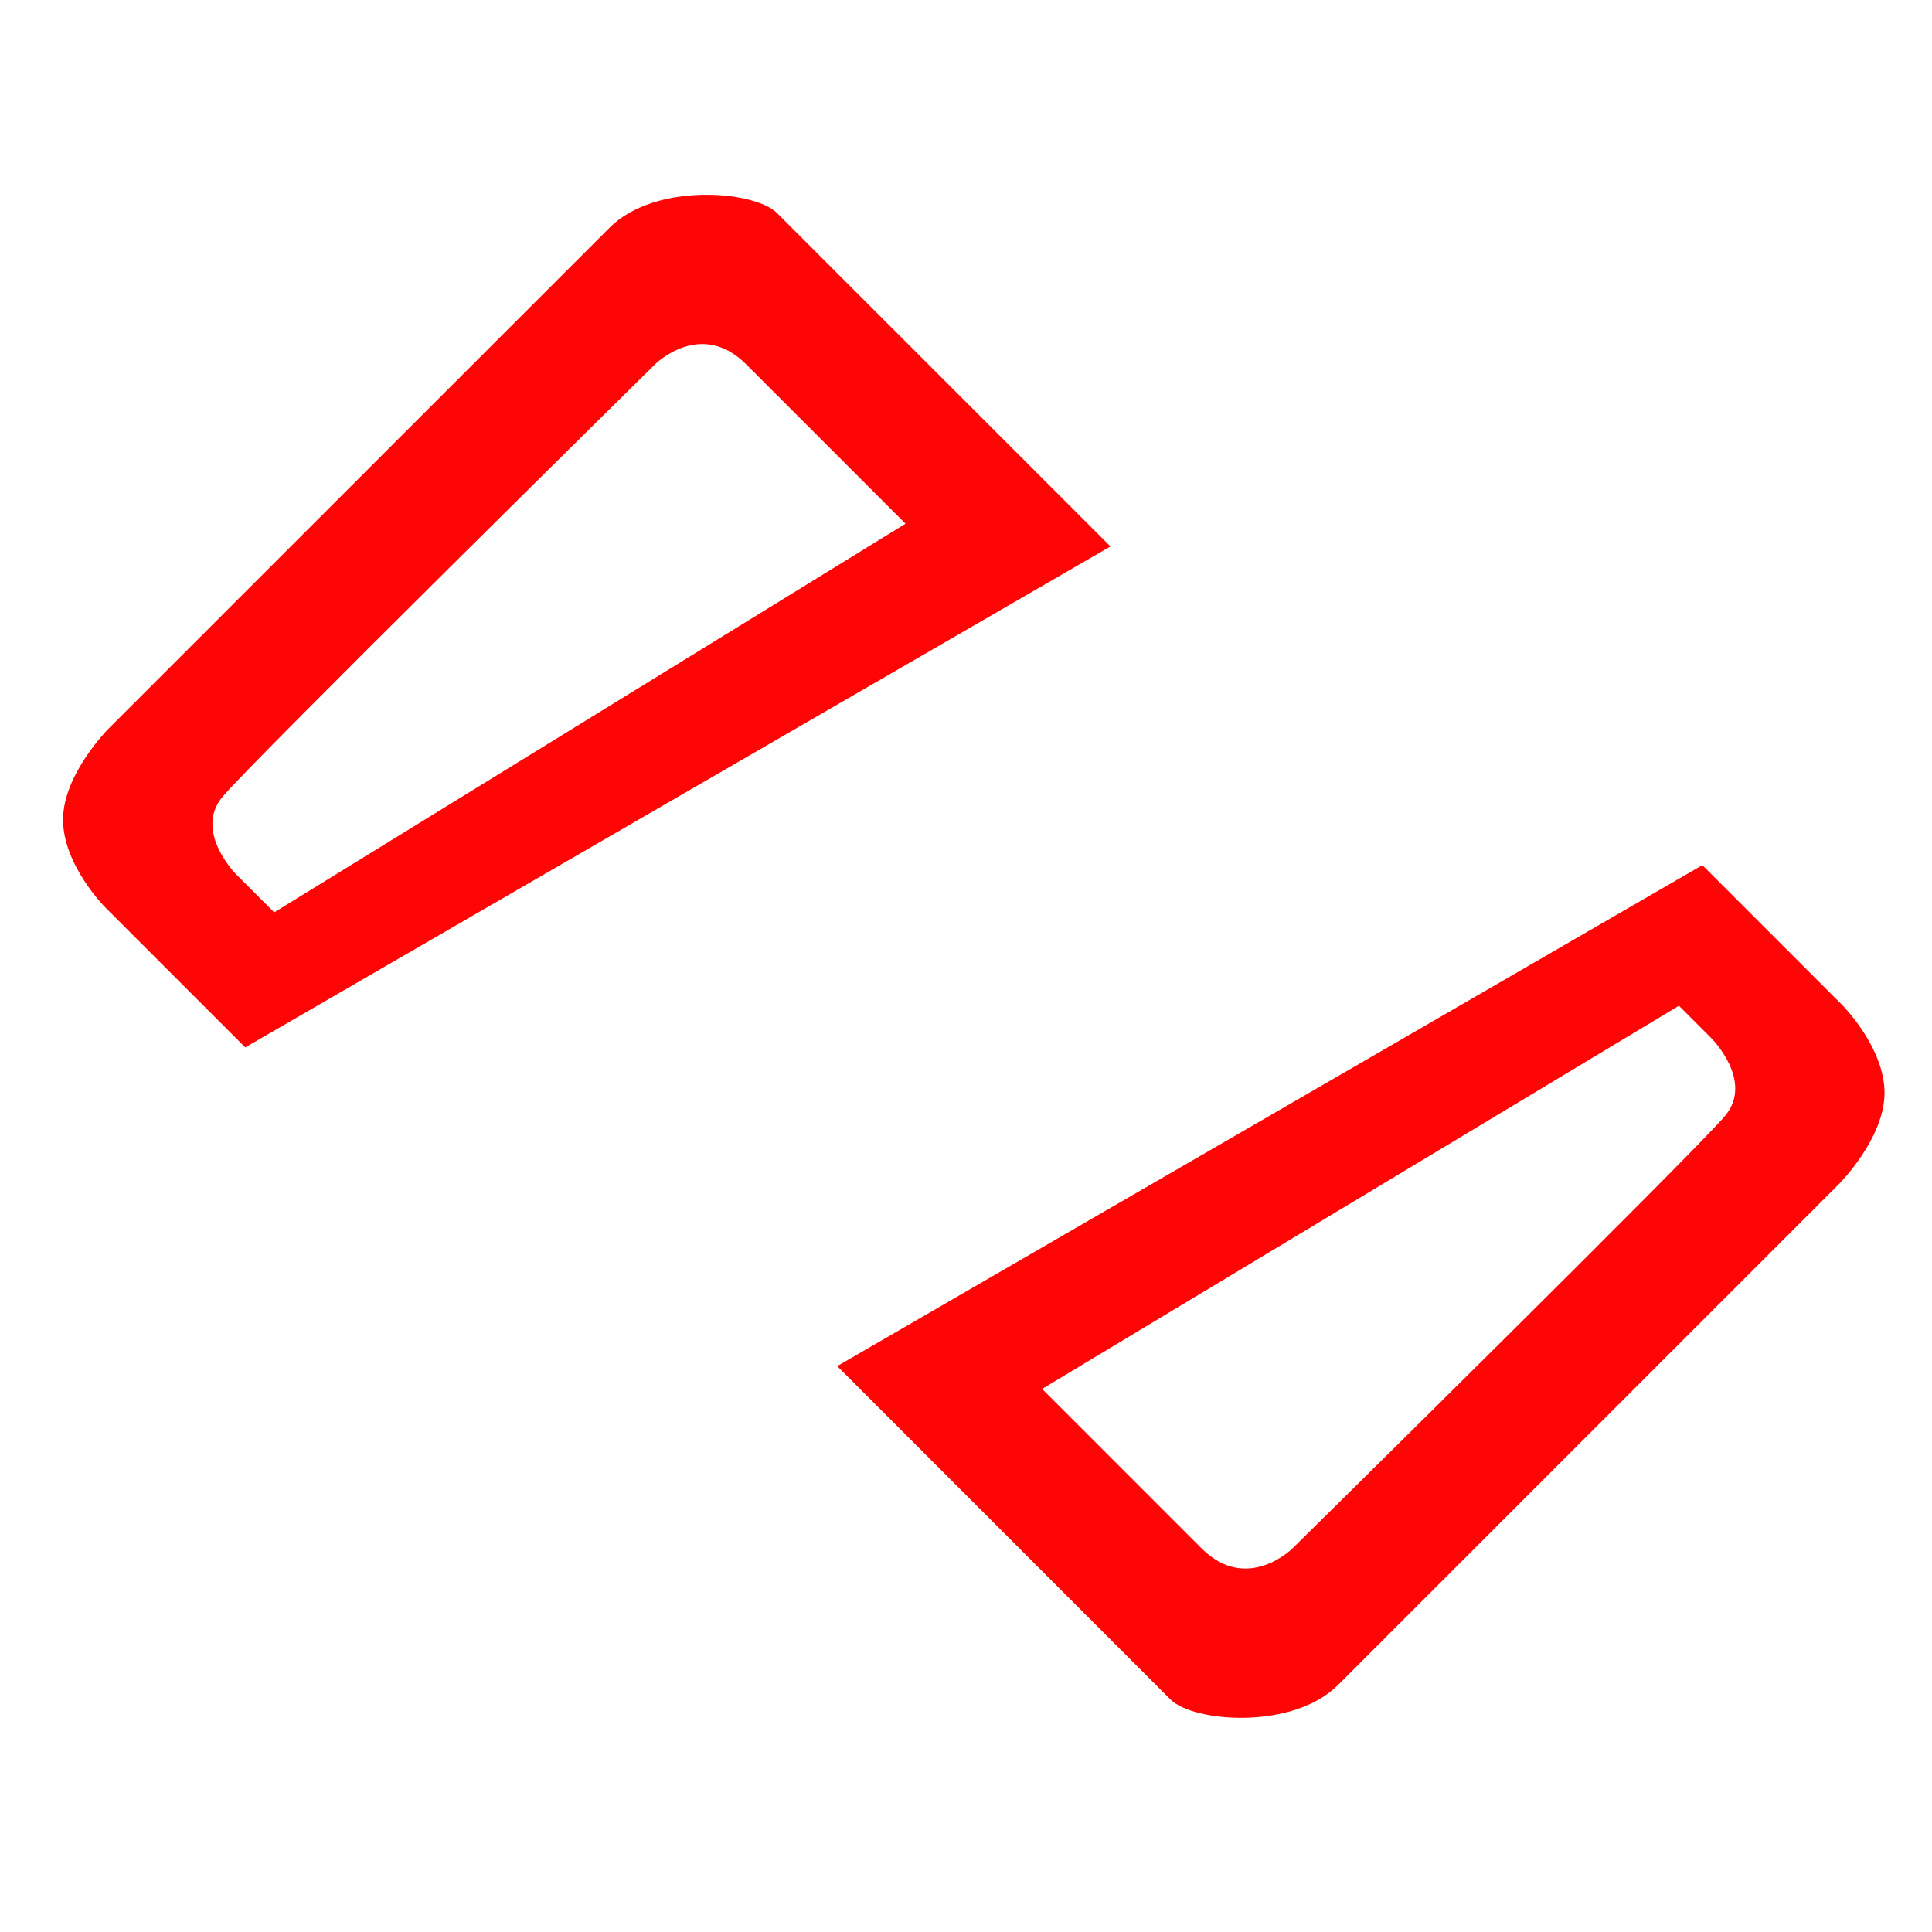
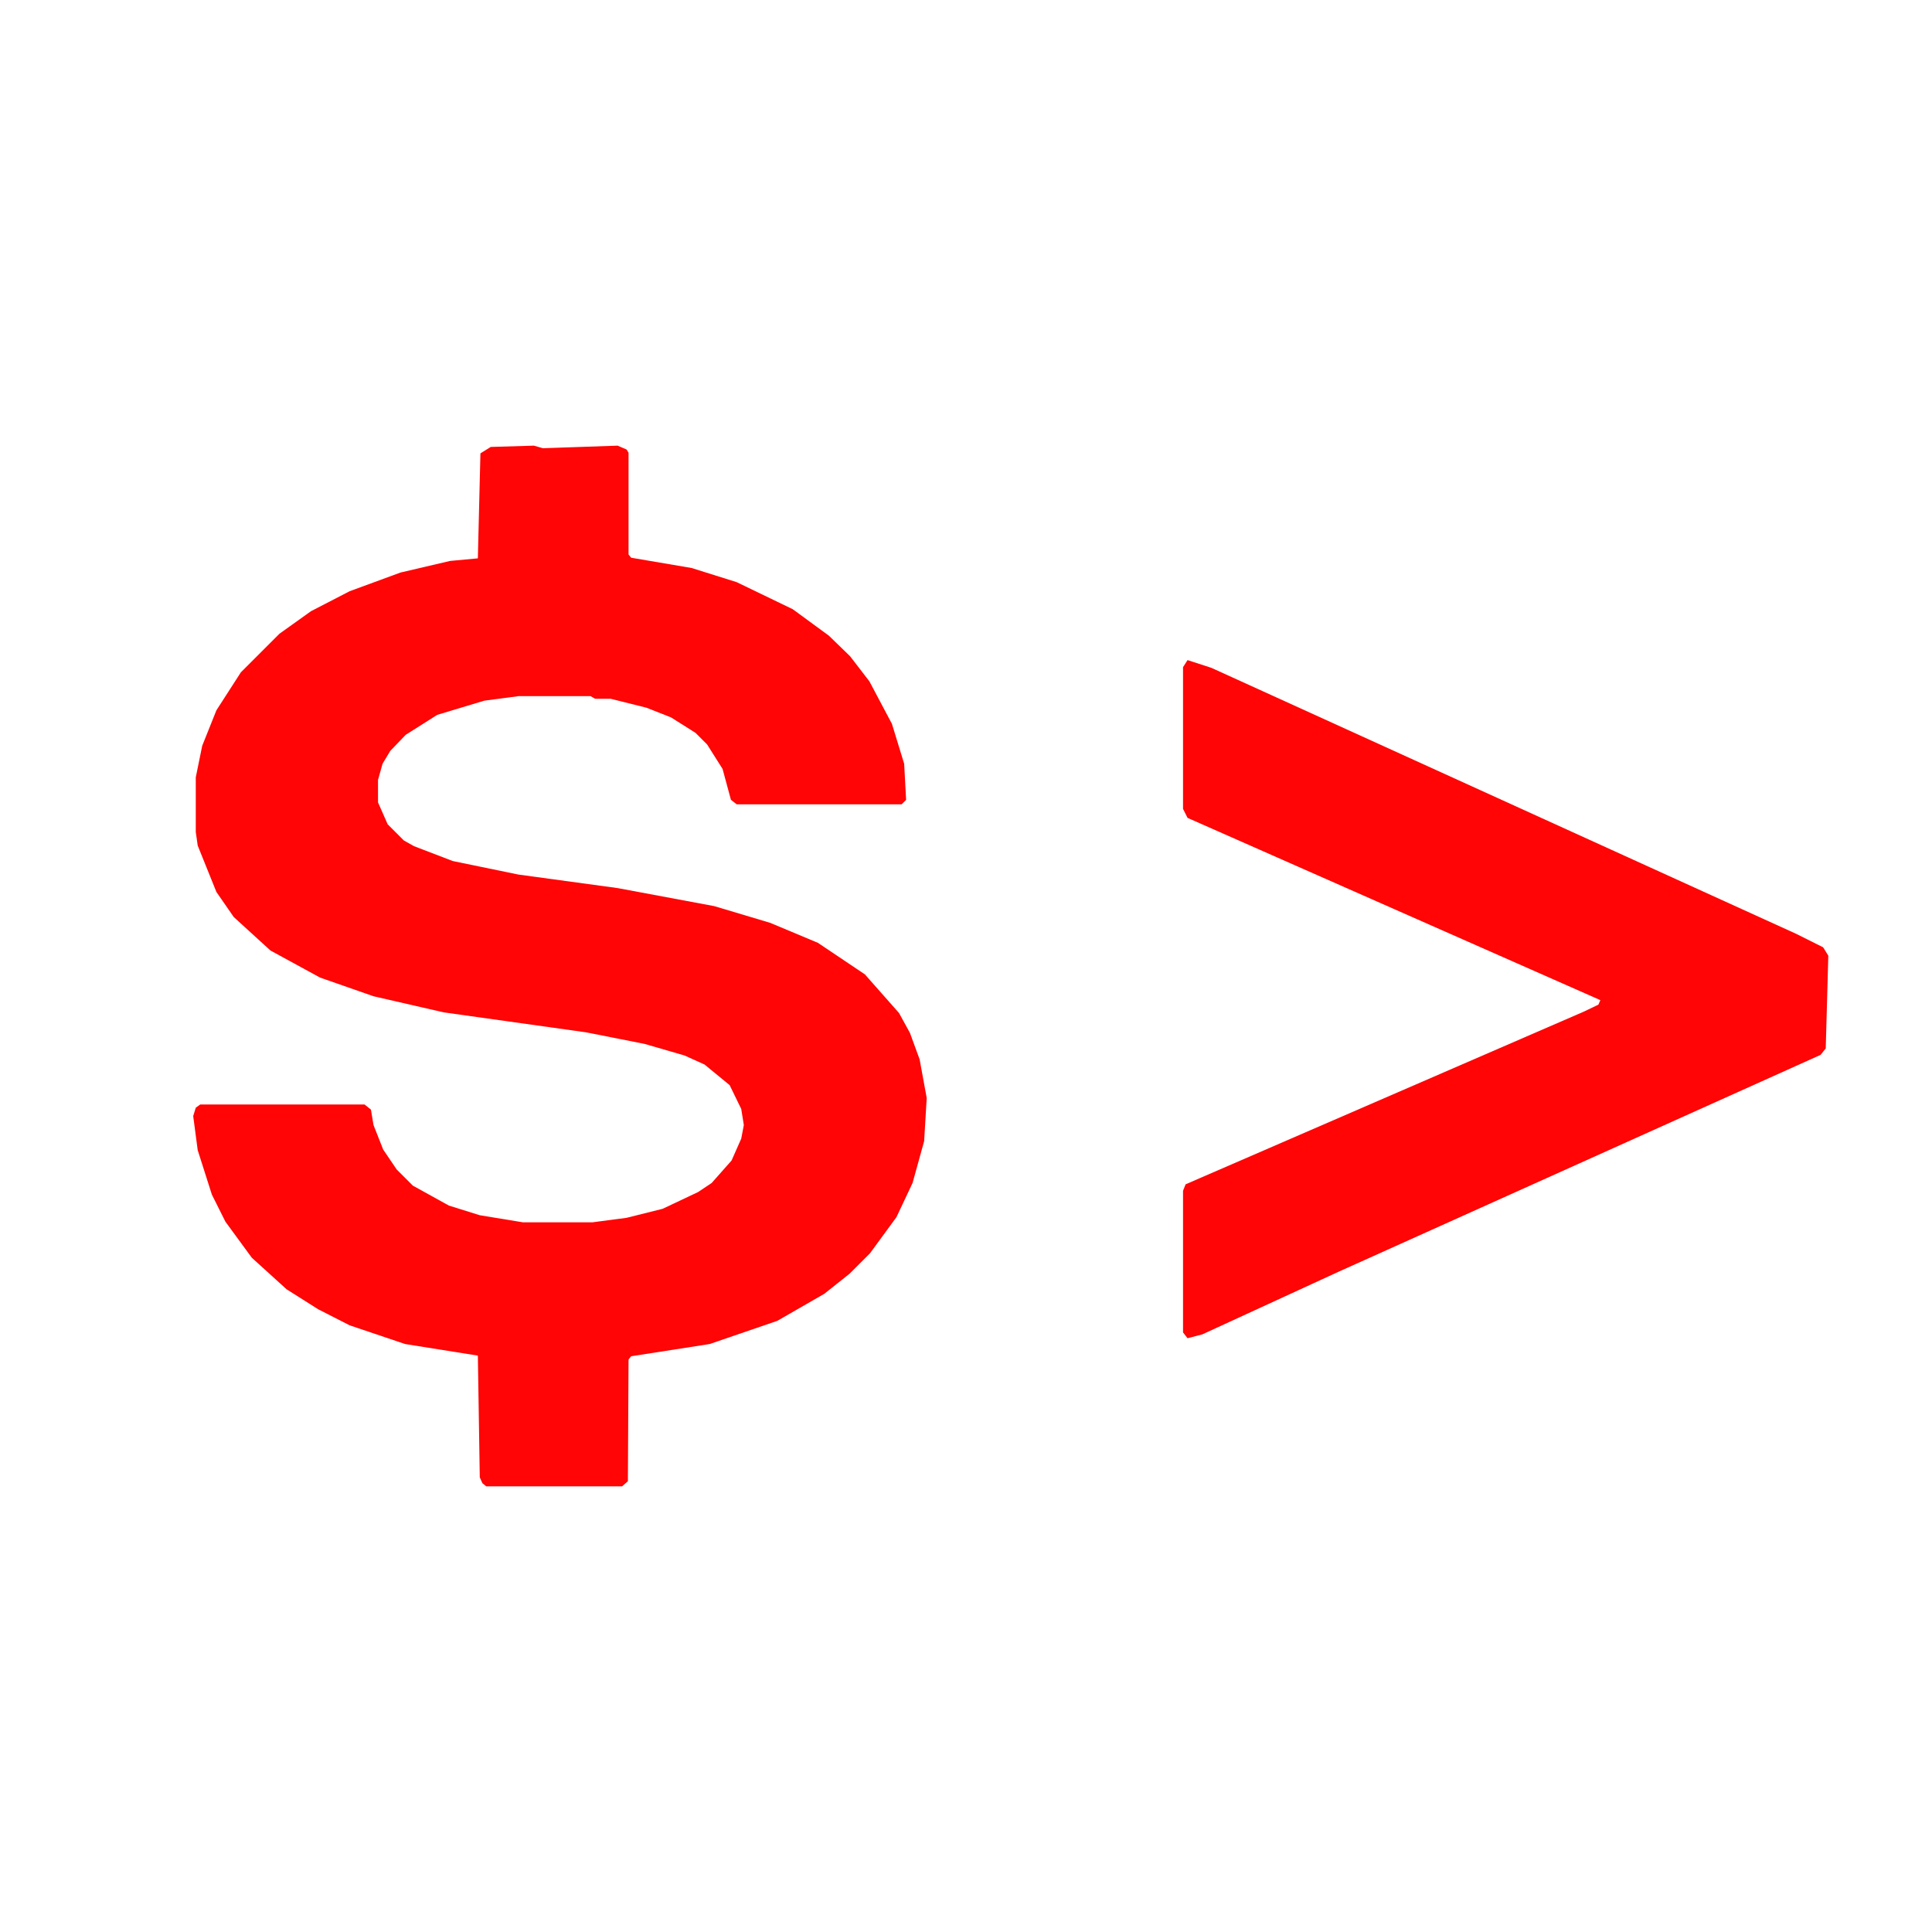
<svg xmlns="http://www.w3.org/2000/svg" width="30" height="30" viewBox="0 0 30 30" fill="none">
-   <path fill-rule="evenodd" clip-rule="evenodd" d="M9.465 3.536C10.172 2.828 11.715 2.958 12.066 3.309L17.243 8.485L3.808 16.264L1.636 14.092C1.636 14.092 0.979 13.435 0.979 12.728C0.979 12.021 1.686 11.314 1.686 11.314L9.465 3.536ZM14.061 8.132C14.061 8.132 12.293 6.364 11.586 5.657C10.879 4.95 10.172 5.657 10.172 5.657C10.172 5.657 3.902 11.834 3.454 12.374C3.006 12.915 3.667 13.576 3.667 13.576L4.258 14.167L14.061 8.132Z" fill="#FF0505" />
-   <path fill-rule="evenodd" clip-rule="evenodd" d="M20.778 26.163C20.071 26.87 18.528 26.741 18.176 26.39L13 21.213L26.434 13.434L28.607 15.607C28.607 15.607 29.263 16.264 29.263 16.971C29.263 17.678 28.556 18.385 28.556 18.385L20.778 26.163ZM16.182 21.567C16.182 21.567 17.95 23.335 18.657 24.042C19.364 24.749 20.071 24.042 20.071 24.042C20.071 24.042 26.34 17.865 26.789 17.324C27.237 16.783 26.576 16.123 26.576 16.123L26.07 15.617L16.182 21.567Z" fill="#FF0505" />
+   <path d="M8.29 6.92 8.43 6.96 9.59 6.92 9.73 6.98 9.76 7.03 9.76 8.61 9.80 8.66 10.74 8.82 11.44 9.04 12.31 9.46 12.87 9.87 13.20 10.19 13.50 10.58 13.85 11.24 14.04 11.86 14.07 12.42 14.00 12.49 11.44 12.49 11.35 12.42 11.22 11.94 10.98 11.56 10.80 11.38 10.42 11.14 10.04 10.99 9.48 10.85 9.24 10.85 9.17 10.81 8.05 10.81 7.52 10.88 6.79 11.10 6.30 11.41 6.06 11.66 5.94 11.86 5.87 12.11 5.87 12.46 6.02 12.80 6.27 13.05 6.43 13.14 7.03 13.37 8.05 13.58 9.59 13.79 11.09 14.07 11.96 14.33 12.70 14.64 13.43 15.13 13.96 15.73 14.13 16.04 14.28 16.45 14.39 17.05 14.35 17.72 14.17 18.37 13.92 18.90 13.51 19.46 13.19 19.78 12.80 20.09 12.07 20.51 11.02 20.87 9.80 21.06 9.76 21.11 9.75 23.00 9.66 23.08 8.66 23.08 7.55 23.08 7.49 23.03 7.45 22.94 7.42 21.05 6.29 20.87 5.43 20.58 4.94 20.33 4.45 20.02 3.91 19.53 3.50 18.97 3.29 18.55 3.07 17.86 3.00 17.33 3.04 17.20 3.11 17.15 5.66 17.15 5.76 17.23 5.80 17.47 5.95 17.85 6.16 18.16 6.41 18.41 6.97 18.72 7.45 18.87 8.12 18.98 9.20 18.98 9.73 18.91 10.29 18.77 10.84 18.51 11.05 18.37 11.36 18.02 11.51 17.68 11.55 17.47 11.51 17.22 11.33 16.85 10.94 16.53 10.63 16.39 10.01 16.21 9.10 16.03 6.89 15.72 5.80 15.47 4.97 15.18 4.20 14.76 3.63 14.24 3.36 13.85 3.07 13.13 3.04 12.92 3.04 12.07 3.14 11.58 3.36 11.03 3.74 10.44 4.34 9.84 4.83 9.49 5.43 9.18 6.22 8.89 6.99 8.71 7.42 8.67 7.46 7.04 7.62 6.94Z" fill="#FF0505" />
+   <path d="M18.44 10.25 18.81 10.37 27.89 14.50 28.31 14.71 28.39 14.84 28.35 16.28 28.27 16.38 20.78 19.75 18.67 20.72 18.44 20.78 18.37 20.69 18.37 18.49 18.41 18.39 24.59 15.71 24.82 15.60 24.85 15.53 18.44 12.70 18.37 12.56 18.37 10.36Z" fill="#FF0505" />
</svg>
